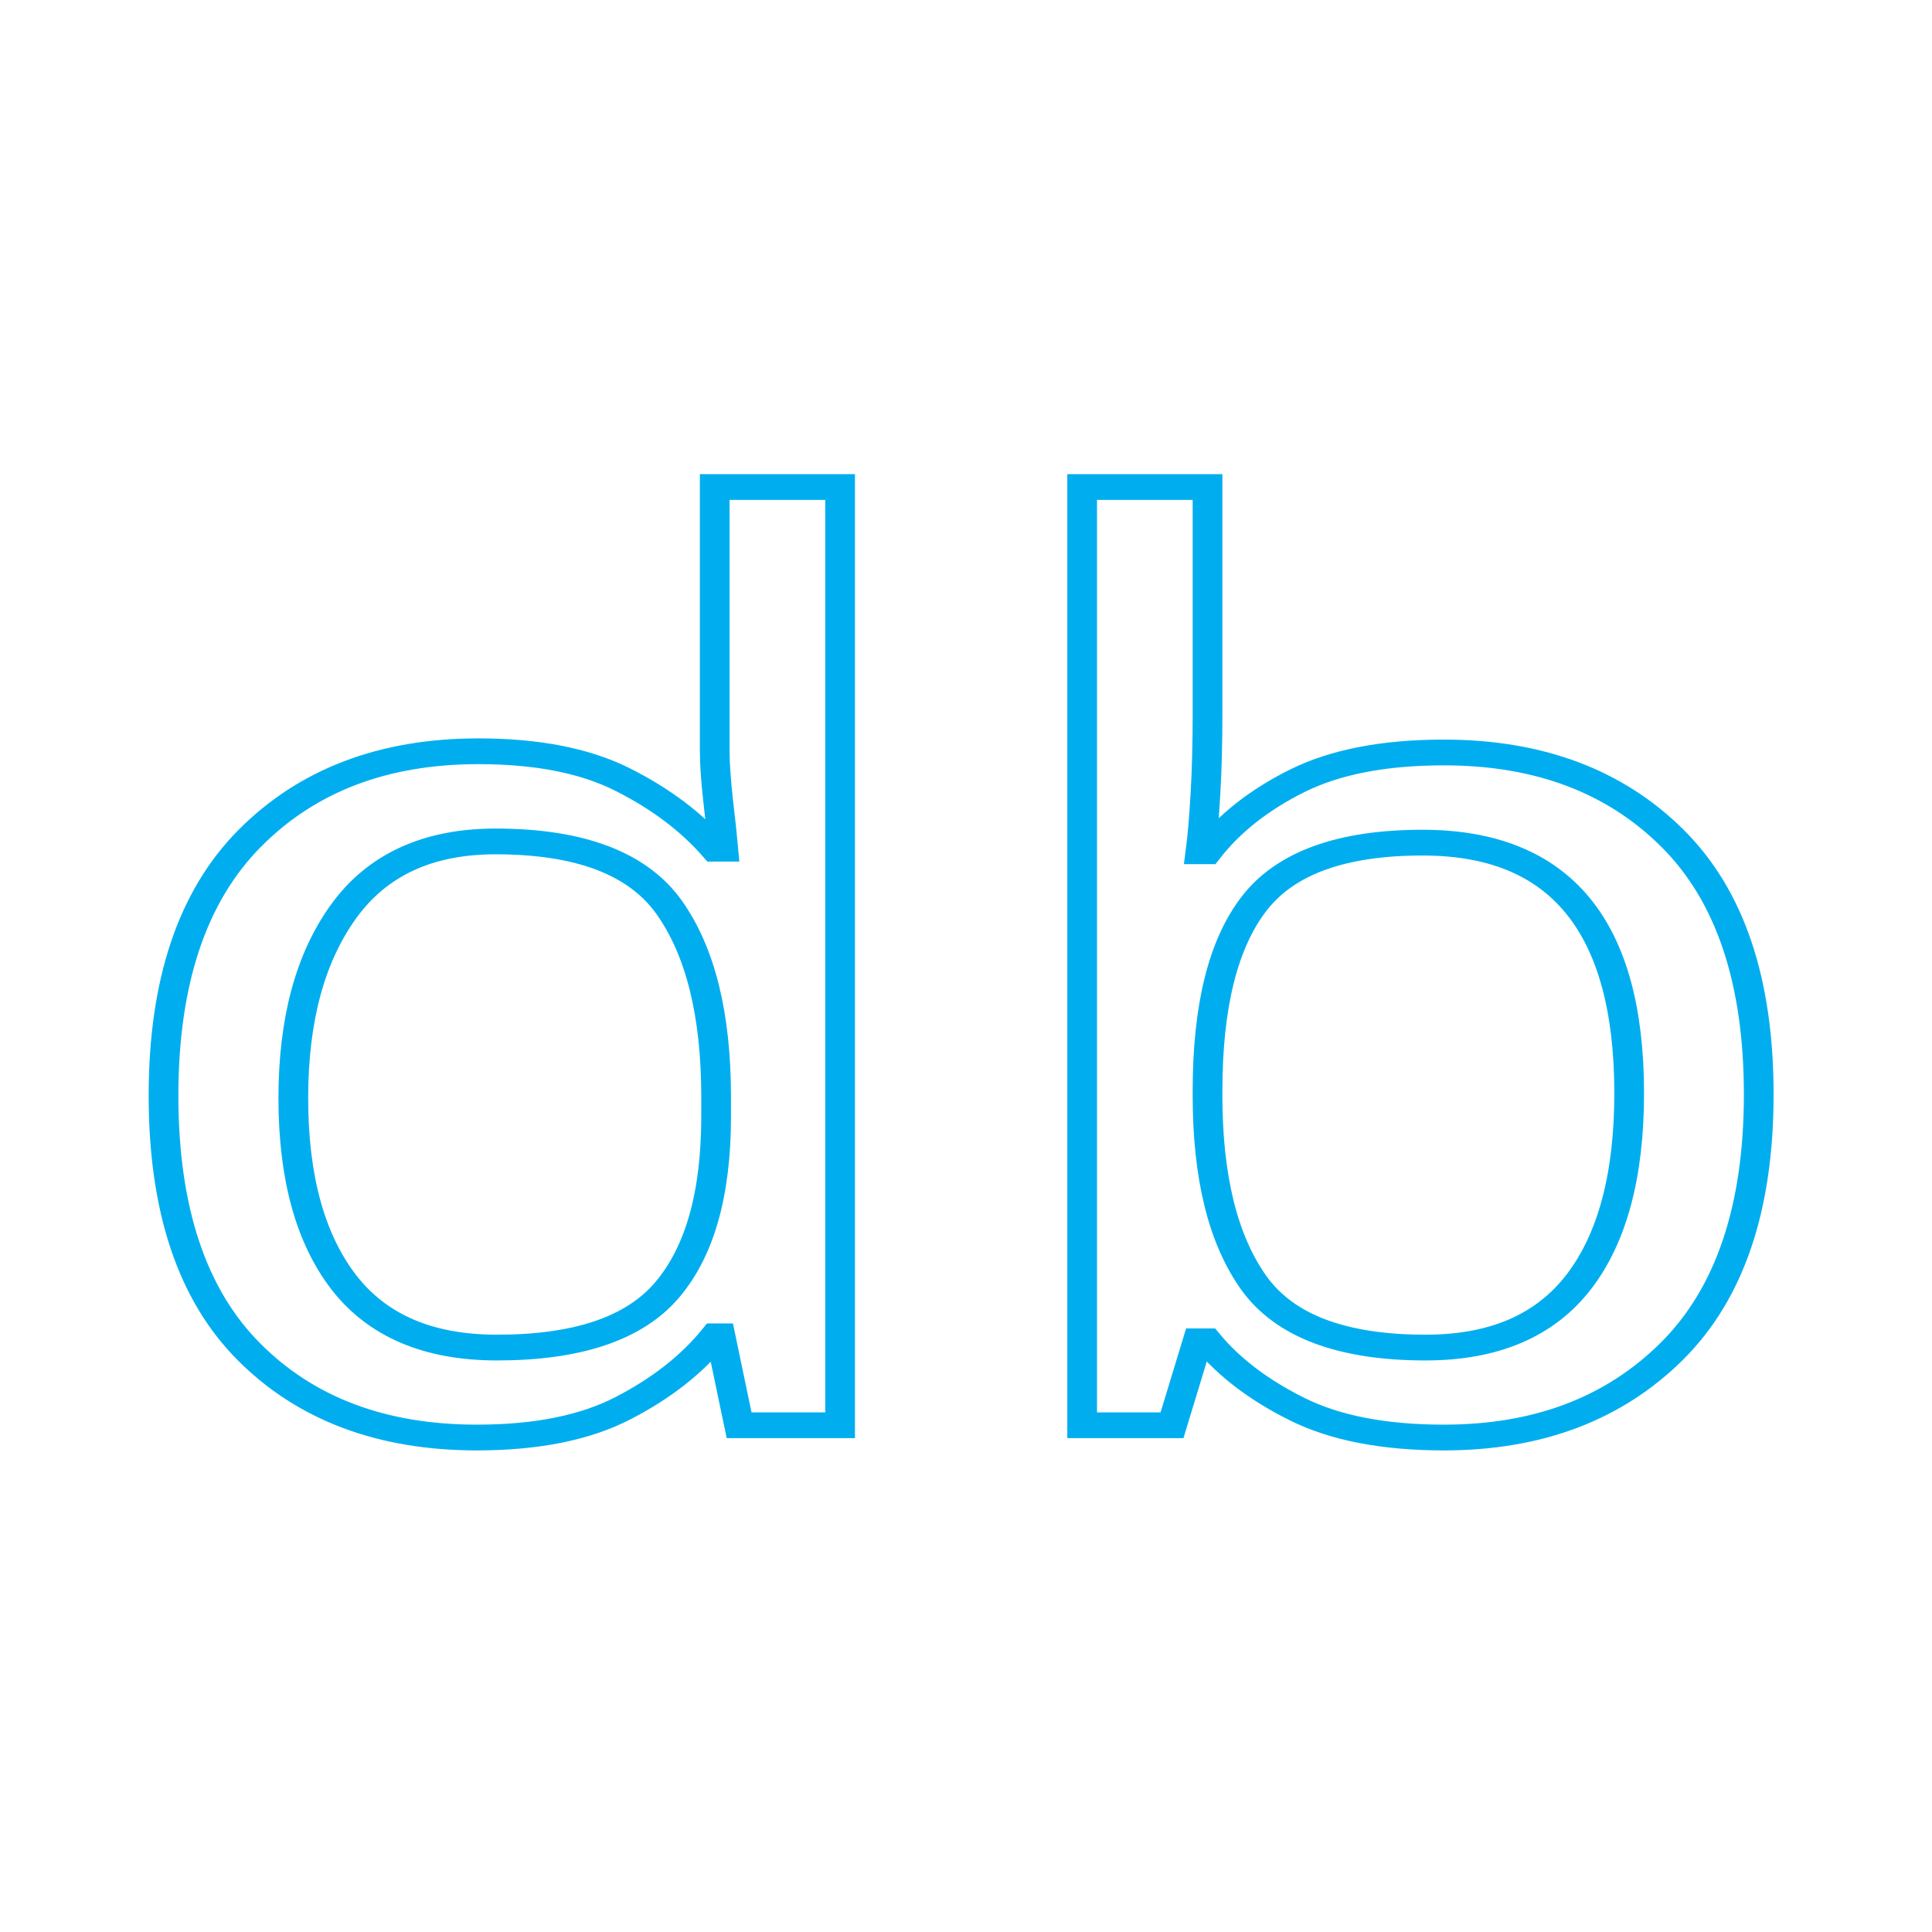
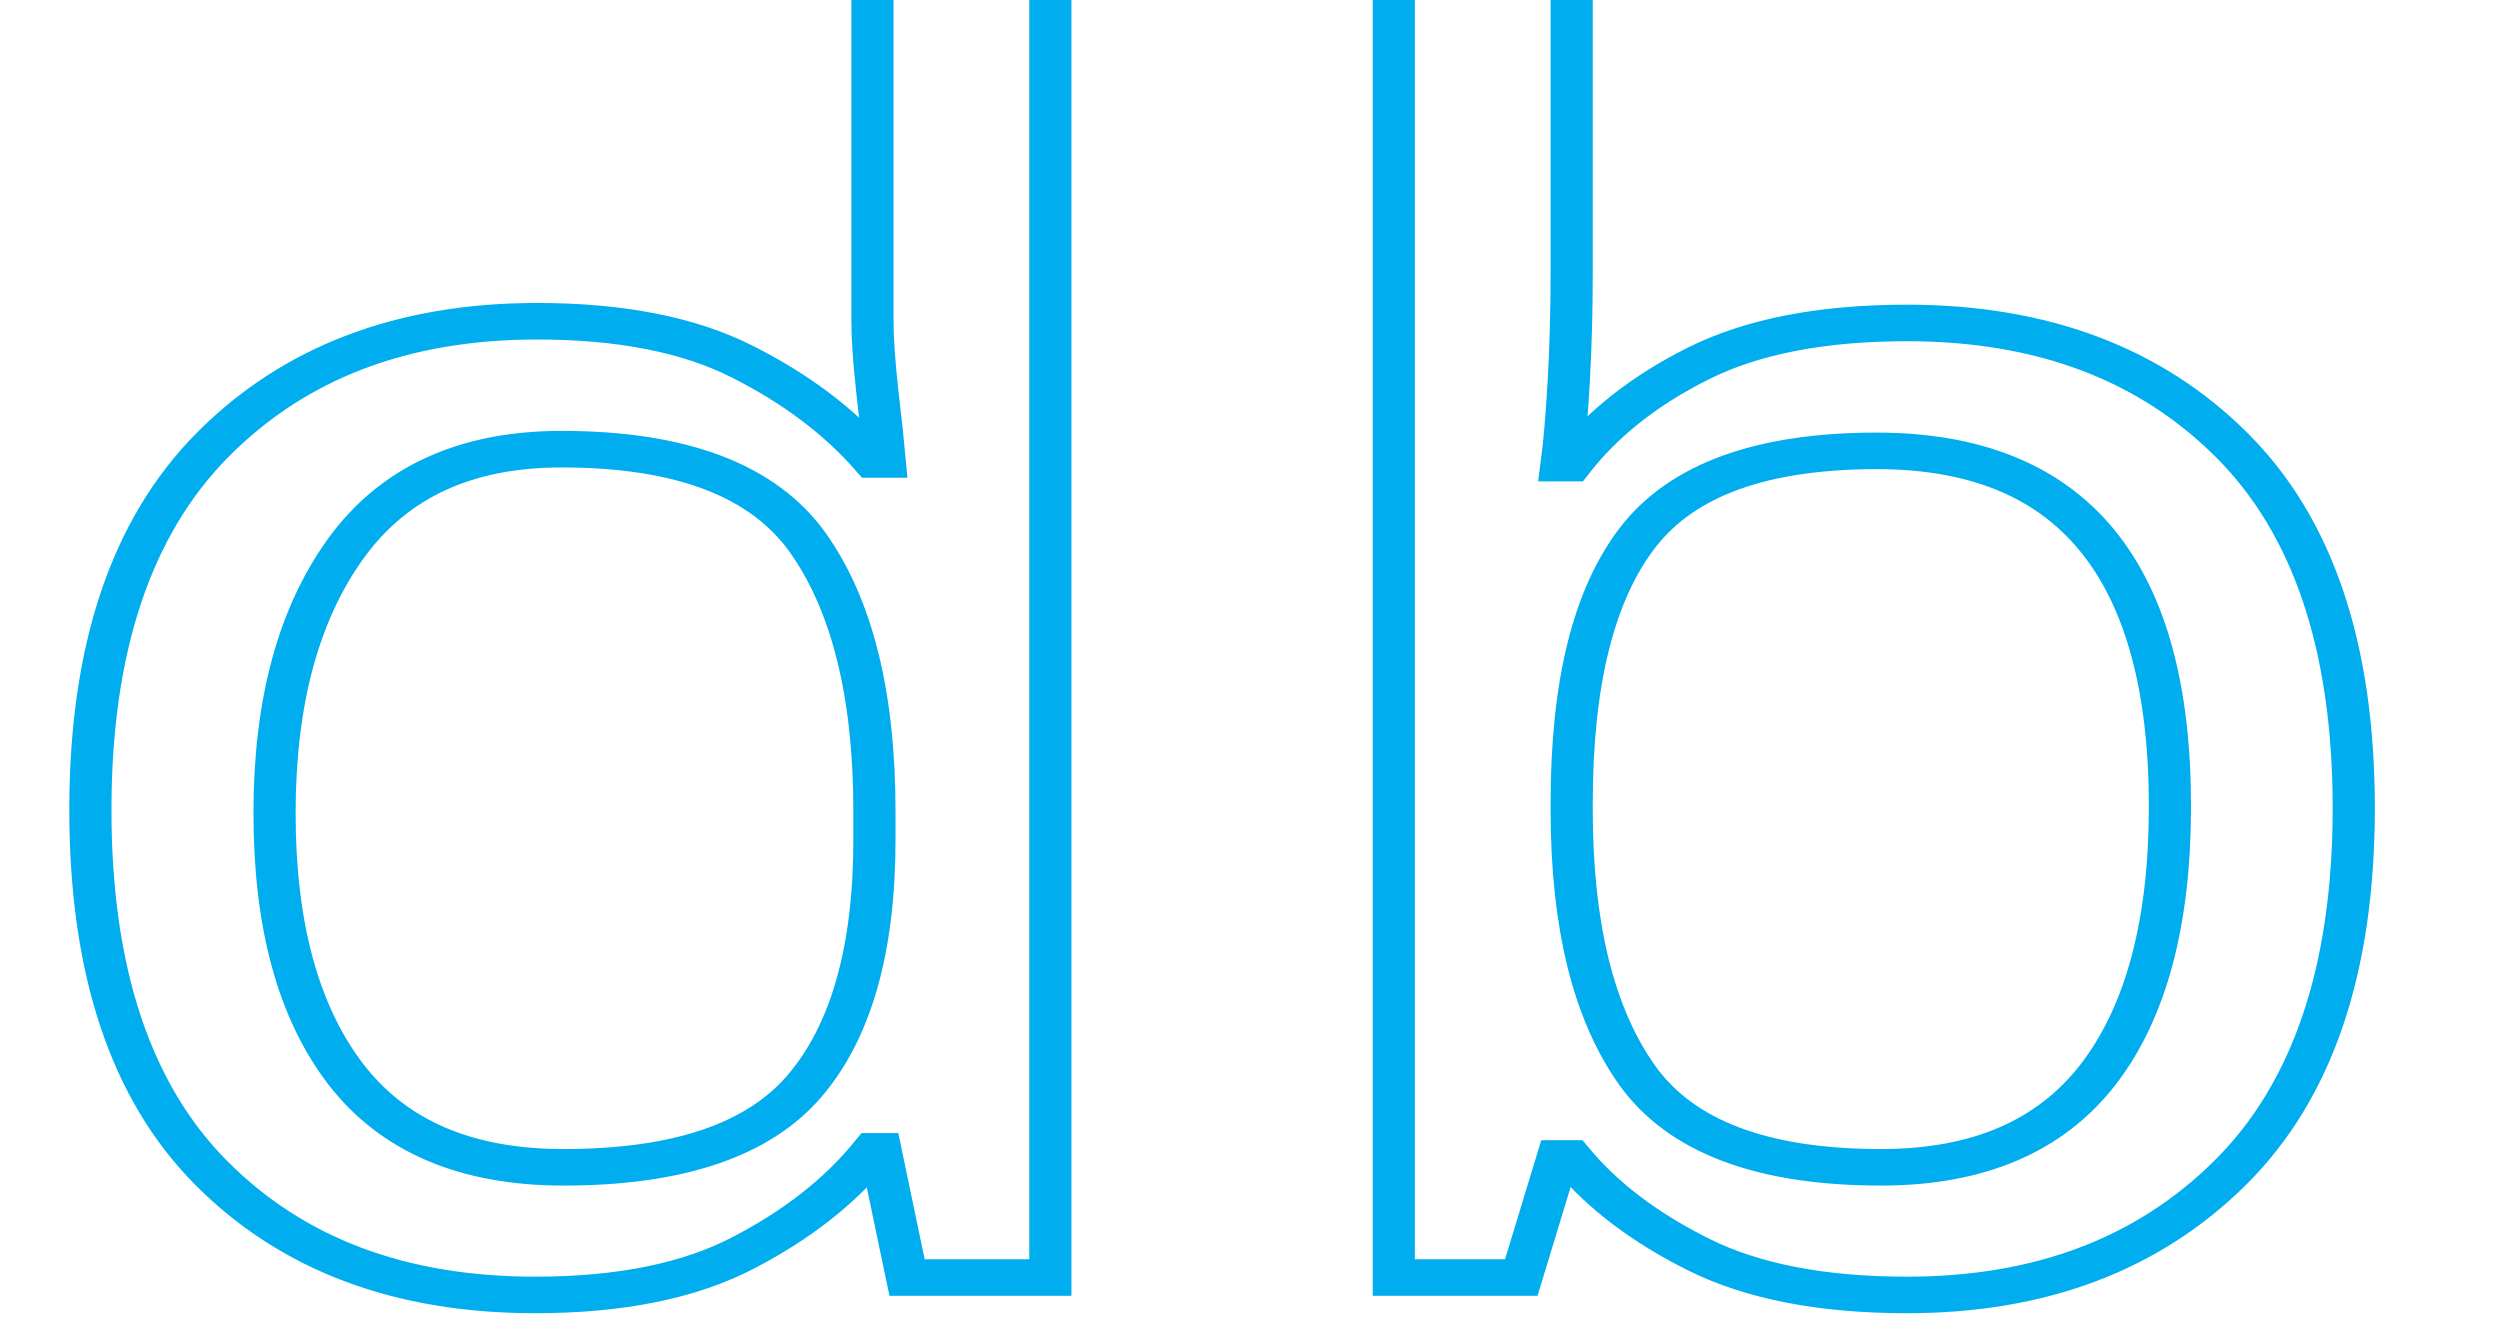
- <svg xmlns="http://www.w3.org/2000/svg" version="1.1" id="Layer_1" x="0px" y="0px" viewBox="0 0 150 150" style="enable-background:new 0 0 150 150;" xml:space="preserve">
+ <svg xmlns="http://www.w3.org/2000/svg" version="1.1" id="Layer_1" x="0px" y="0px" viewBox="0 0 136.8 73" style="enable-background:new 0 0 136.8 73;" xml:space="preserve">
  <style type="text/css">
	.st0{fill:none;stroke:#00AEEF;stroke-width:2;stroke-miterlimit:10;}
	.st1{font-family:'AvantGardeITCbyBT-Book';}
	.st2{font-size:95.845px;}
</style>
-   <text transform="matrix(1.1537 0 0 1 6.6211 110.6563)" class="st0 st1 st2">db</text>
+   <text transform="matrix(1.1537 0 0 1 -1.1289 69.9063)" class="st0 st1 st2">db</text>
</svg>
